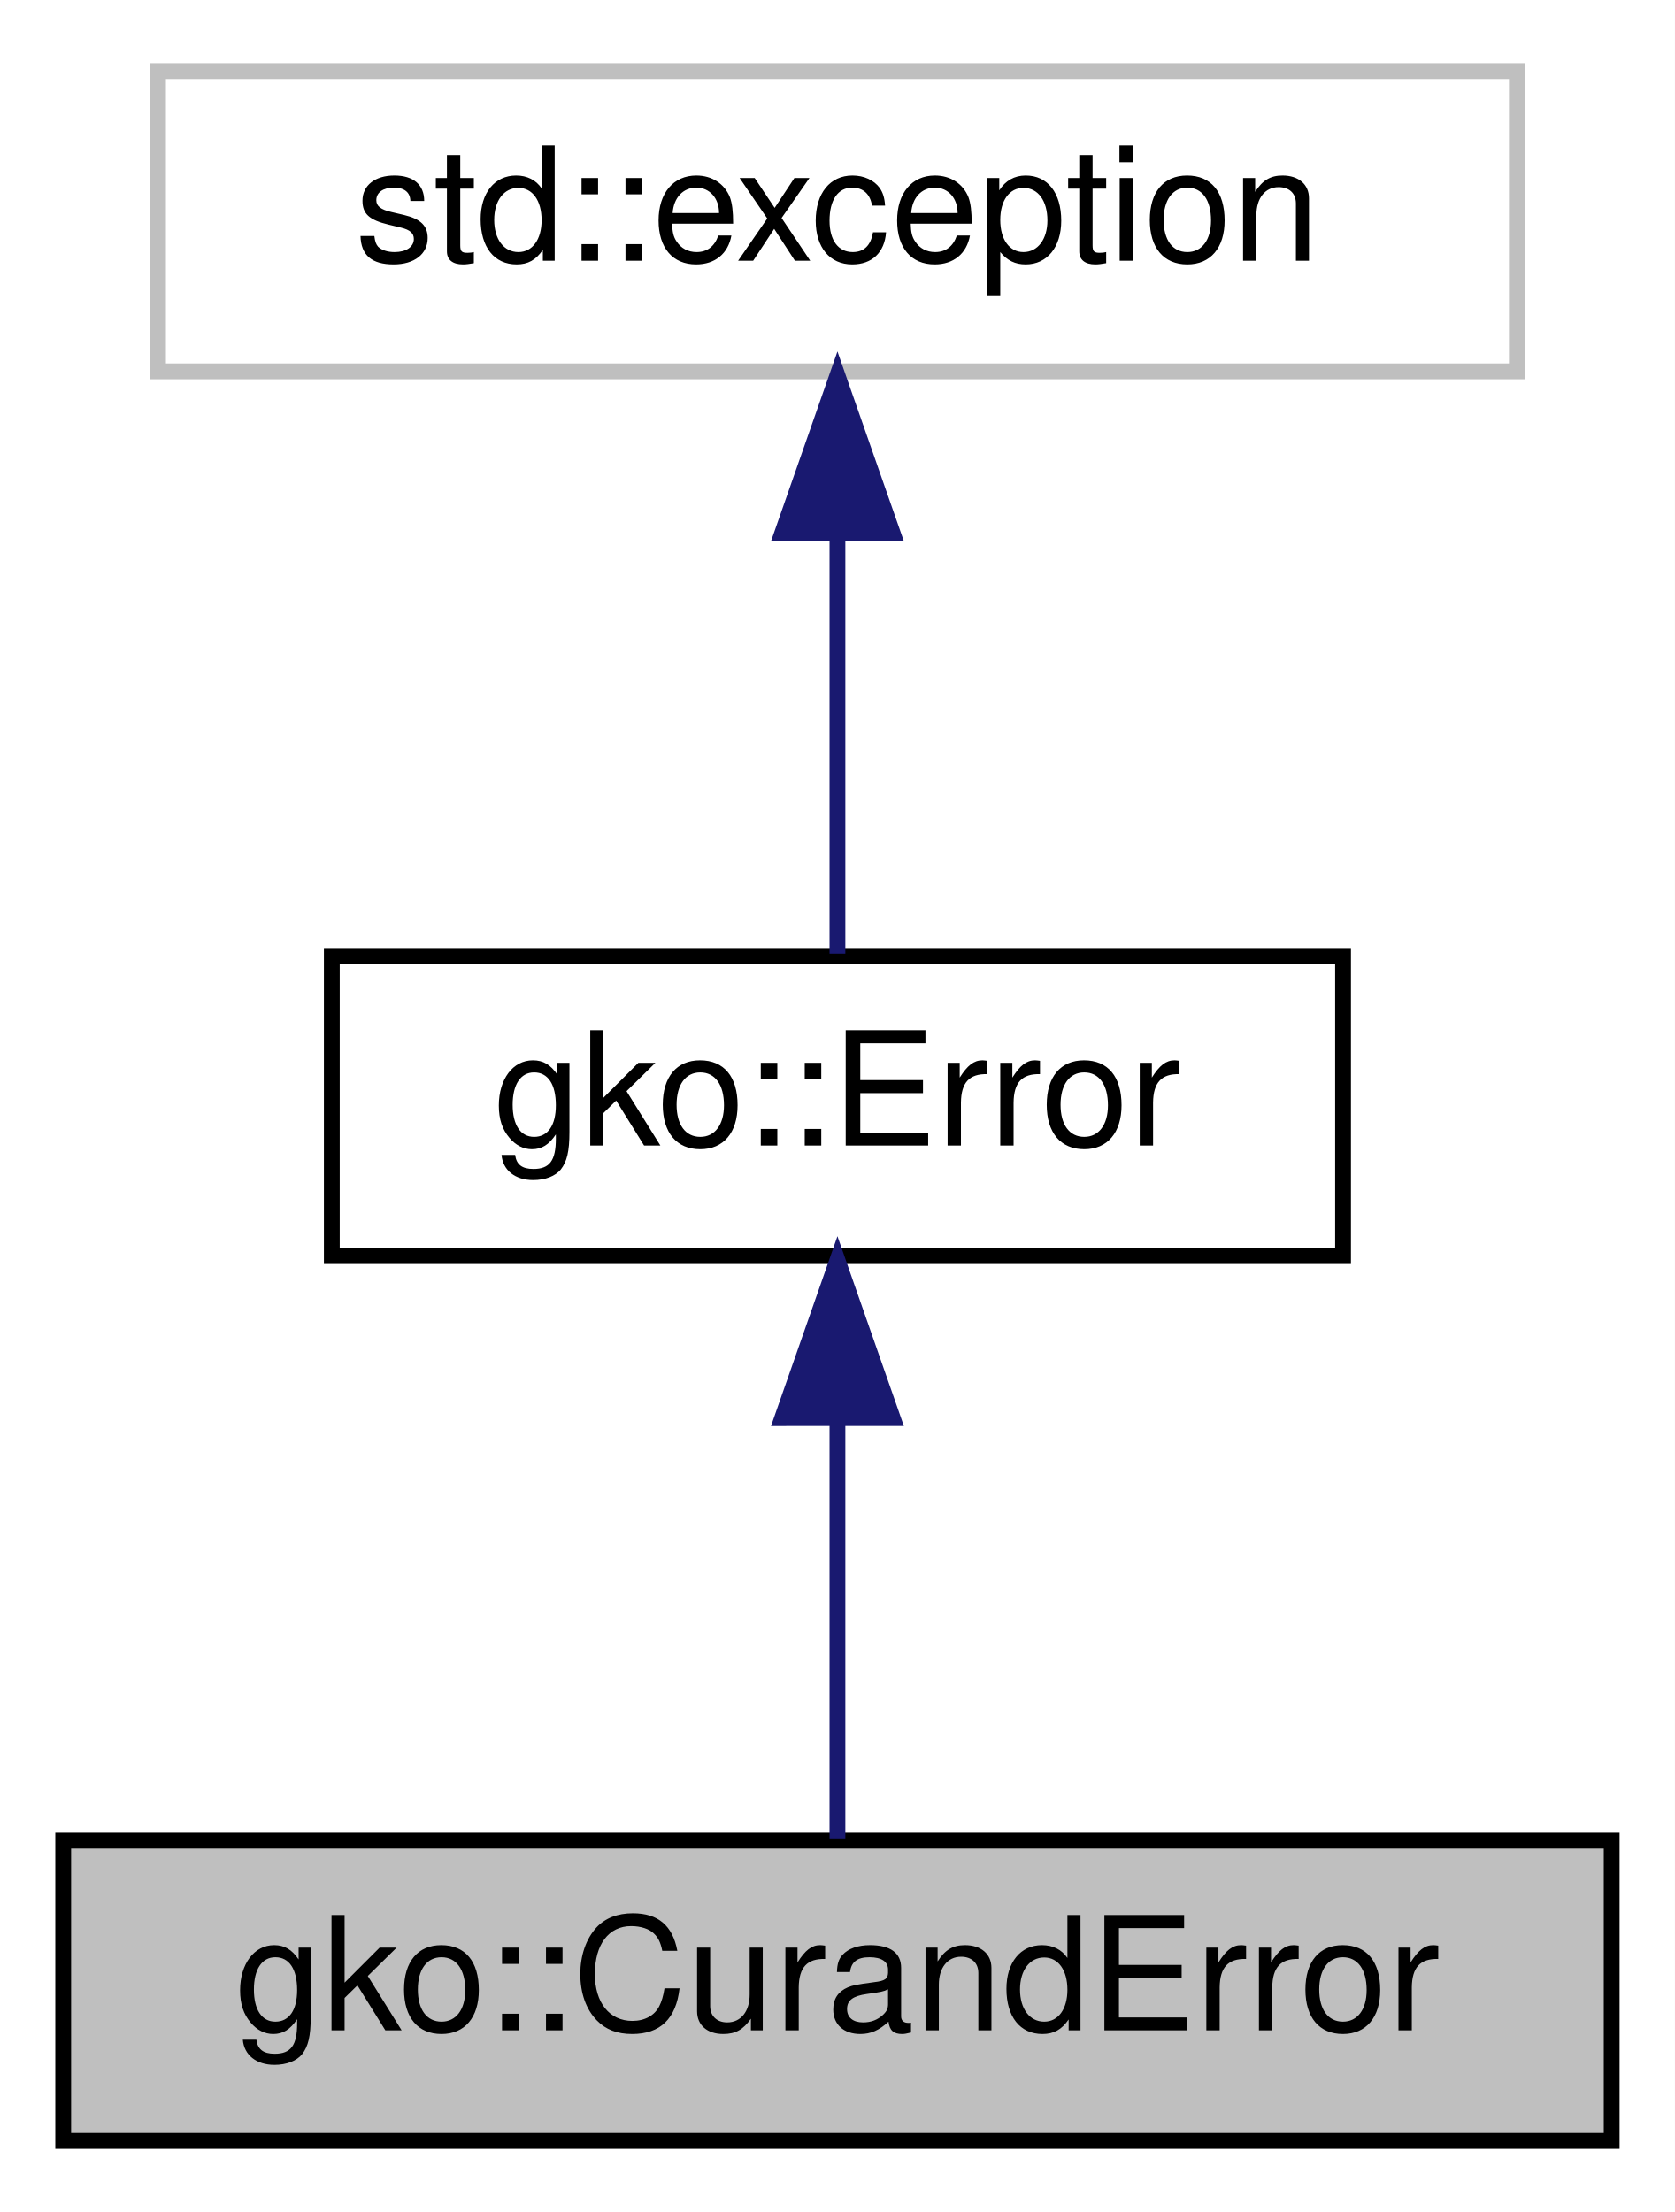
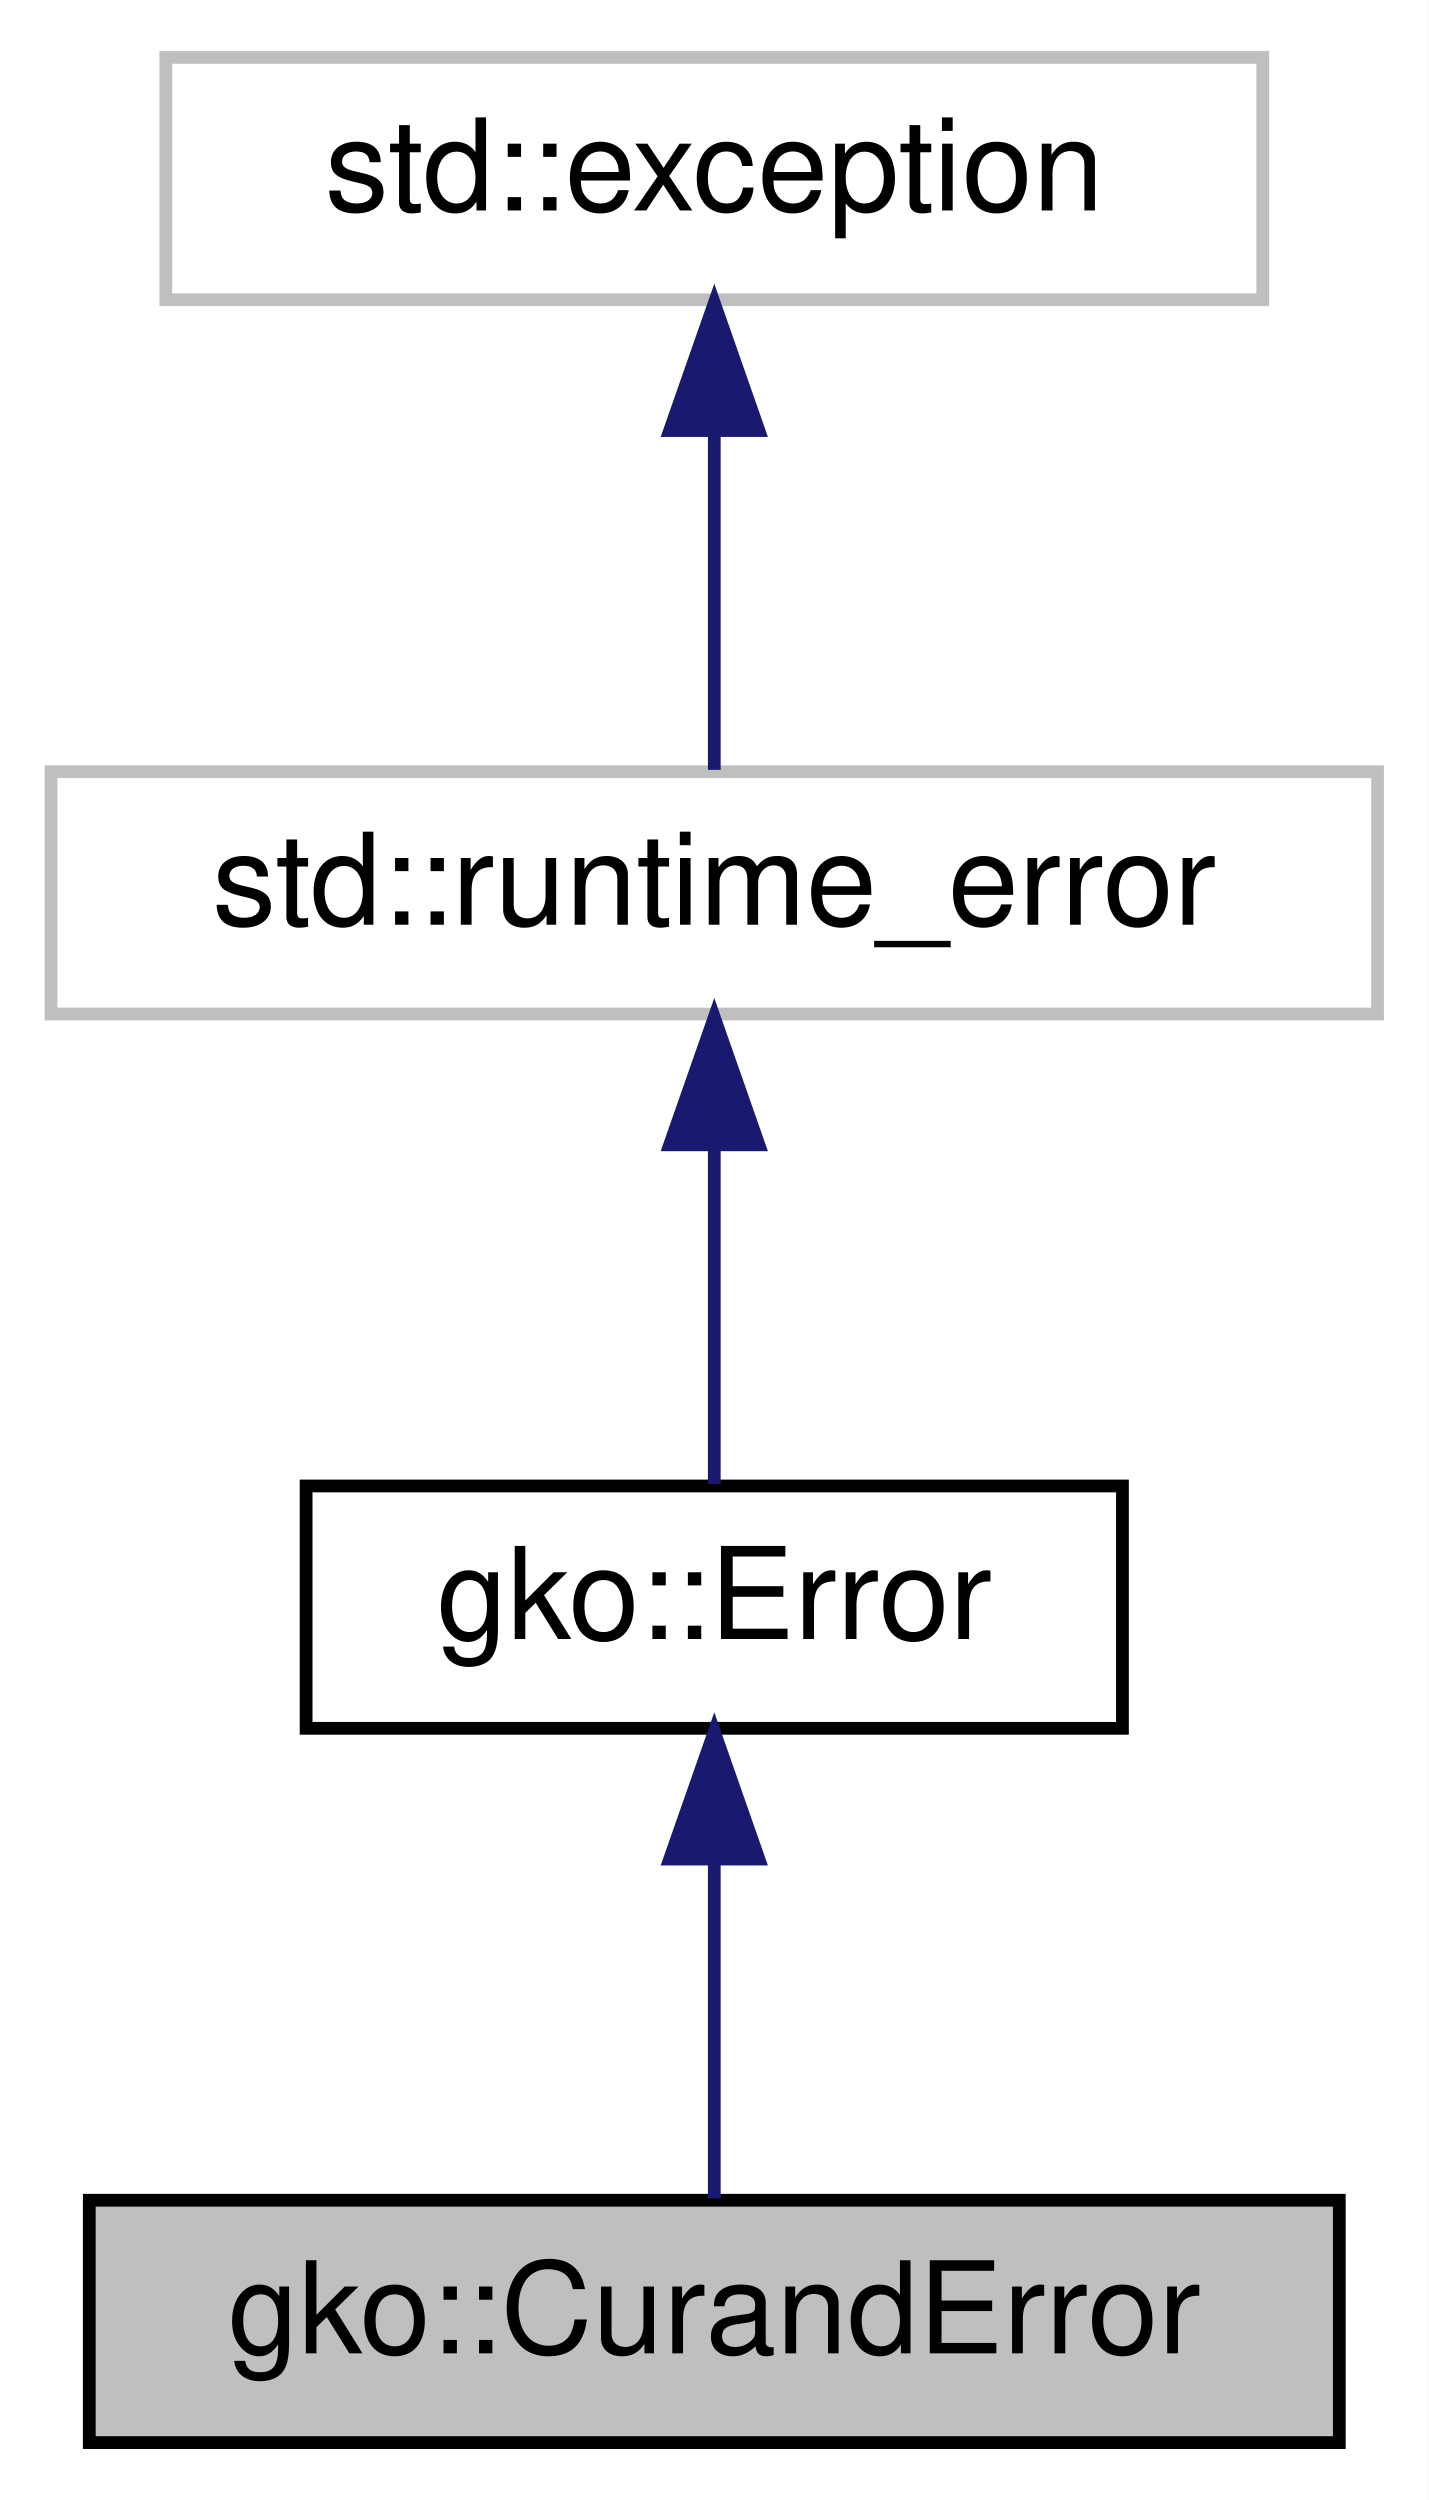
- <svg xmlns="http://www.w3.org/2000/svg" xmlns:xlink="http://www.w3.org/1999/xlink" width="106pt" height="140pt" viewBox="0.00 0.00 106.00 140.00">
-   <g id="graph0" class="graph" transform="scale(1 1) rotate(0) translate(4 136)">
-     <polygon fill="#ffffff" stroke="transparent" points="-4,4 -4,-136 102,-136 102,4 -4,4" />
+ <svg xmlns="http://www.w3.org/2000/svg" xmlns:xlink="http://www.w3.org/1999/xlink" width="112pt" height="196pt" viewBox="0.00 0.00 112.00 196.00">
+   <g id="graph0" class="graph" transform="scale(1 1) rotate(0) translate(4 192)">
+     <polygon fill="#ffffff" stroke="transparent" points="-4,4 -4,-192 108,-192 108,4 -4,4" />
    <g id="node1" class="node">
      <g id="a_node1">
        <a xlink:title="CurandError is thrown when a cuRAND routine throws a non-zero error code.">
-           <polygon fill="#bfbfbf" stroke="#000000" points="0,-.5 0,-19.5 98,-19.5 98,-.5 0,-.5" />
-           <text text-anchor="middle" x="49" y="-7.5" font-family="Helvetica,sans-Serif" font-size="10.00" fill="#000000">gko::CurandError</text>
+           <polygon fill="#bfbfbf" stroke="#000000" points="3,-.5 3,-19.5 101,-19.5 101,-.5 3,-.5" />
+           <text text-anchor="middle" x="52" y="-7.5" font-family="Helvetica,sans-Serif" font-size="10.00" fill="#000000">gko::CurandError</text>
        </a>
      </g>
    </g>
    <g id="node2" class="node">
      <g id="a_node2">
        <a xlink:href="classgko_1_1Error.html" target="_top" xlink:title="The Error class is used to report exceptional behaviour in library functions.">
-           <polygon fill="#ffffff" stroke="#000000" points="17,-56.5 17,-75.5 81,-75.5 81,-56.5 17,-56.5" />
-           <text text-anchor="middle" x="49" y="-63.5" font-family="Helvetica,sans-Serif" font-size="10.00" fill="#000000">gko::Error</text>
+           <polygon fill="#ffffff" stroke="#000000" points="20,-56.5 20,-75.5 84,-75.5 84,-56.5 20,-56.5" />
+           <text text-anchor="middle" x="52" y="-63.5" font-family="Helvetica,sans-Serif" font-size="10.00" fill="#000000">gko::Error</text>
        </a>
      </g>
    </g>
    <g id="edge1" class="edge">
-       <path fill="none" stroke="#191970" d="M49,-46.157C49,-37.155 49,-26.92 49,-19.643" />
-       <polygon fill="#191970" stroke="#191970" points="45.5,-46.245 49,-56.245 52.5,-46.246 45.5,-46.245" />
+       <path fill="none" stroke="#191970" d="M52,-46.157C52,-37.155 52,-26.92 52,-19.643" />
+       <polygon fill="#191970" stroke="#191970" points="48.5,-46.245 52,-56.245 55.5,-46.246 48.5,-46.245" />
    </g>
    <g id="node3" class="node">
      <g id="a_node3">
        <a xlink:title="STL class.">
-           <polygon fill="#ffffff" stroke="#bfbfbf" points="6,-112.5 6,-131.5 92,-131.5 92,-112.5 6,-112.5" />
-           <text text-anchor="middle" x="49" y="-119.5" font-family="Helvetica,sans-Serif" font-size="10.00" fill="#000000">std::exception</text>
+           <polygon fill="#ffffff" stroke="#bfbfbf" points="0,-112.5 0,-131.5 104,-131.5 104,-112.5 0,-112.5" />
+           <text text-anchor="middle" x="52" y="-119.5" font-family="Helvetica,sans-Serif" font-size="10.00" fill="#000000">std::runtime_error</text>
        </a>
      </g>
    </g>
    <g id="edge2" class="edge">
-       <path fill="none" stroke="#191970" d="M49,-102.157C49,-93.155 49,-82.92 49,-75.643" />
-       <polygon fill="#191970" stroke="#191970" points="45.5,-102.246 49,-112.246 52.5,-102.246 45.5,-102.246" />
+       <path fill="none" stroke="#191970" d="M52,-102.157C52,-93.155 52,-82.92 52,-75.643" />
+       <polygon fill="#191970" stroke="#191970" points="48.5,-102.246 52,-112.246 55.5,-102.246 48.5,-102.246" />
+     </g>
+     <g id="node4" class="node">
+       <g id="a_node4">
+         <a xlink:title="STL class.">
+           <polygon fill="#ffffff" stroke="#bfbfbf" points="9,-168.5 9,-187.5 95,-187.5 95,-168.5 9,-168.5" />
+           <text text-anchor="middle" x="52" y="-175.5" font-family="Helvetica,sans-Serif" font-size="10.00" fill="#000000">std::exception</text>
+         </a>
+       </g>
+     </g>
+     <g id="edge3" class="edge">
+       <path fill="none" stroke="#191970" d="M52,-158.157C52,-149.155 52,-138.92 52,-131.643" />
+       <polygon fill="#191970" stroke="#191970" points="48.5,-158.245 52,-168.245 55.5,-158.246 48.5,-158.245" />
    </g>
  </g>
</svg>
